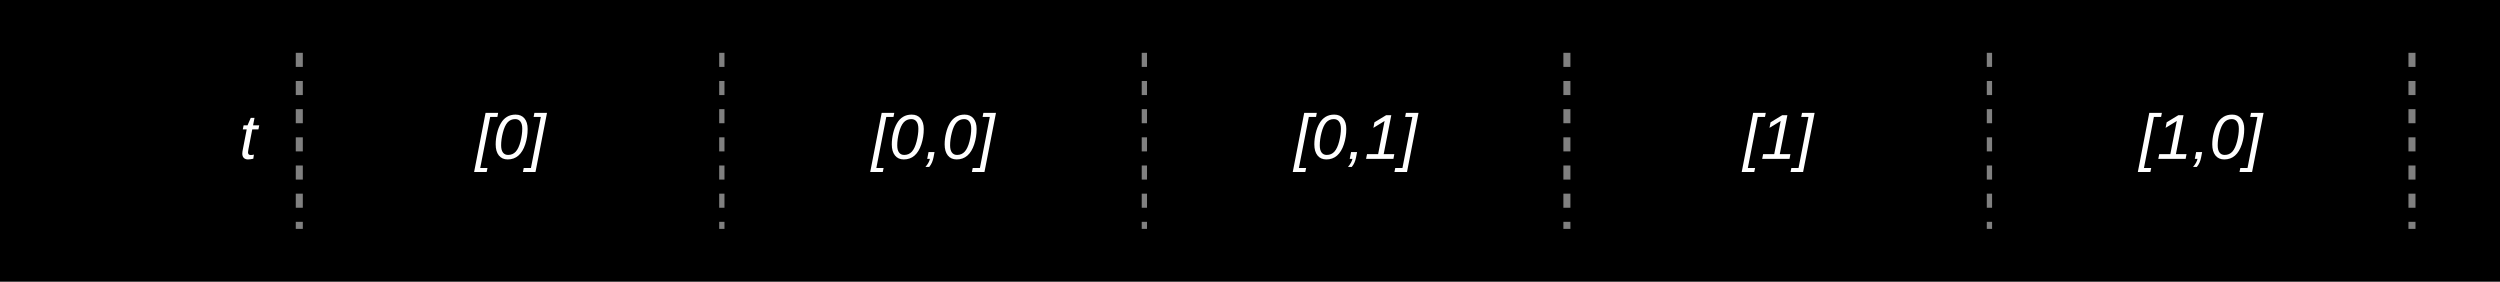
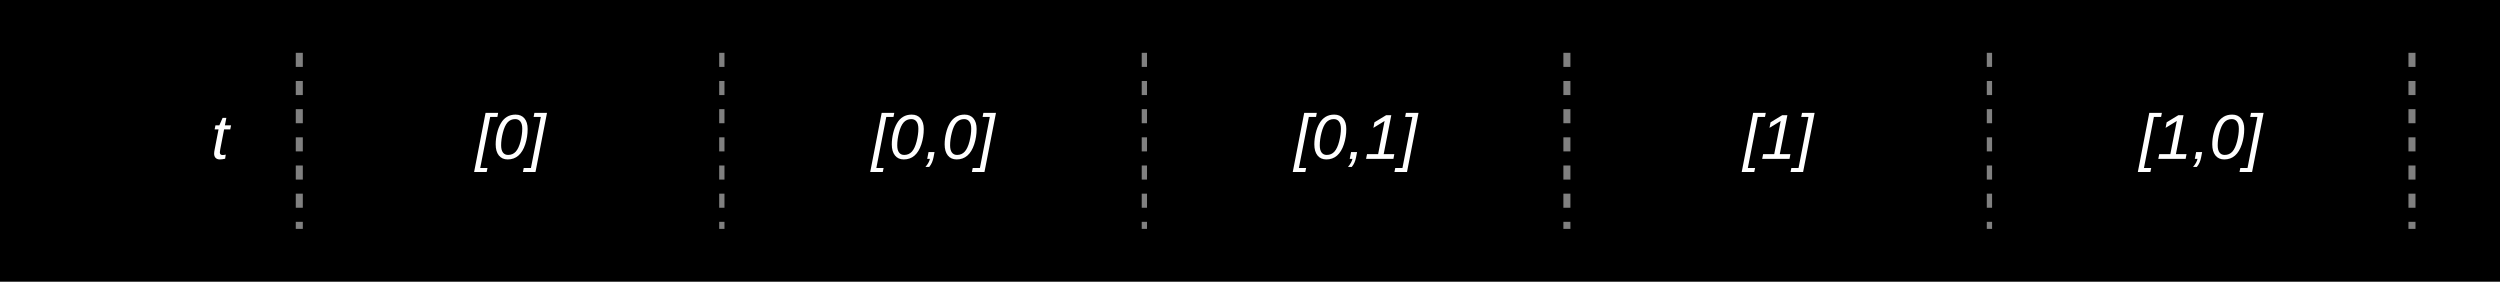
<svg xmlns="http://www.w3.org/2000/svg" viewBox="0 0 710 80" width="710" height="80">
  <rect x="0" y="0" width="710" height="80" fill="black" />
  <g transform="translate(25 25)">
    <g>
      <line x1="60" y1="-10" x2="60" y2="40" stroke="rgba(255, 255, 255, 0.5)" stroke-width="2" stroke-dasharray="4" />
      <line x1="180" y1="-10" x2="180" y2="40" stroke="rgba(255, 255, 255, 0.5)" stroke-width="1.5" stroke-dasharray="4" />
      <line x1="300" y1="-10" x2="300" y2="40" stroke="rgba(255, 255, 255, 0.5)" stroke-width="1.5" stroke-dasharray="4" />
      <line x1="420" y1="-10" x2="420" y2="40" stroke="rgba(255, 255, 255, 0.5)" stroke-width="2" stroke-dasharray="4" />
      <line x1="540" y1="-10" x2="540" y2="40" stroke="rgba(255, 255, 255, 0.5)" stroke-width="1.5" stroke-dasharray="4" />
      <line x1="660" y1="-10" x2="660" y2="40" stroke="rgba(255, 255, 255, 0.5)" stroke-width="2" stroke-dasharray="4" />
    </g>
    <g>
-       <text x="48" y="15" fill="white" font-family="Arial, Helvetica, sans-serif" font-size="18px" font-weight="normal" font-style="italic" dominant-baseline="middle" text-anchor="end">t</text>
+       <text x="40" y="15" fill="white" font-family="Arial, Helvetica, sans-serif" font-size="18px" font-weight="normal" font-style="italic" dominant-baseline="middle" text-anchor="end">t</text>
      <text x="120" y="15" fill="white" font-family="Arial, Helvetica, sans-serif" font-size="18px" font-weight="normal" font-style="italic" dominant-baseline="middle" text-anchor="middle">[0]</text>
      <text x="240" y="15" fill="white" font-family="Arial, Helvetica, sans-serif" font-size="18px" font-weight="normal" font-style="italic" dominant-baseline="middle" text-anchor="middle">[0,0]</text>
      <text x="360" y="15" fill="white" font-family="Arial, Helvetica, sans-serif" font-size="18px" font-weight="normal" font-style="italic" dominant-baseline="middle" text-anchor="middle">[0,1]</text>
      <text x="480" y="15" fill="white" font-family="Arial, Helvetica, sans-serif" font-size="18px" font-weight="normal" font-style="italic" dominant-baseline="middle" text-anchor="middle">[1]</text>
      <text x="600" y="15" fill="white" font-family="Arial, Helvetica, sans-serif" font-size="18px" font-weight="normal" font-style="italic" dominant-baseline="middle" text-anchor="middle">[1,0]</text>
    </g>
  </g>
</svg>
